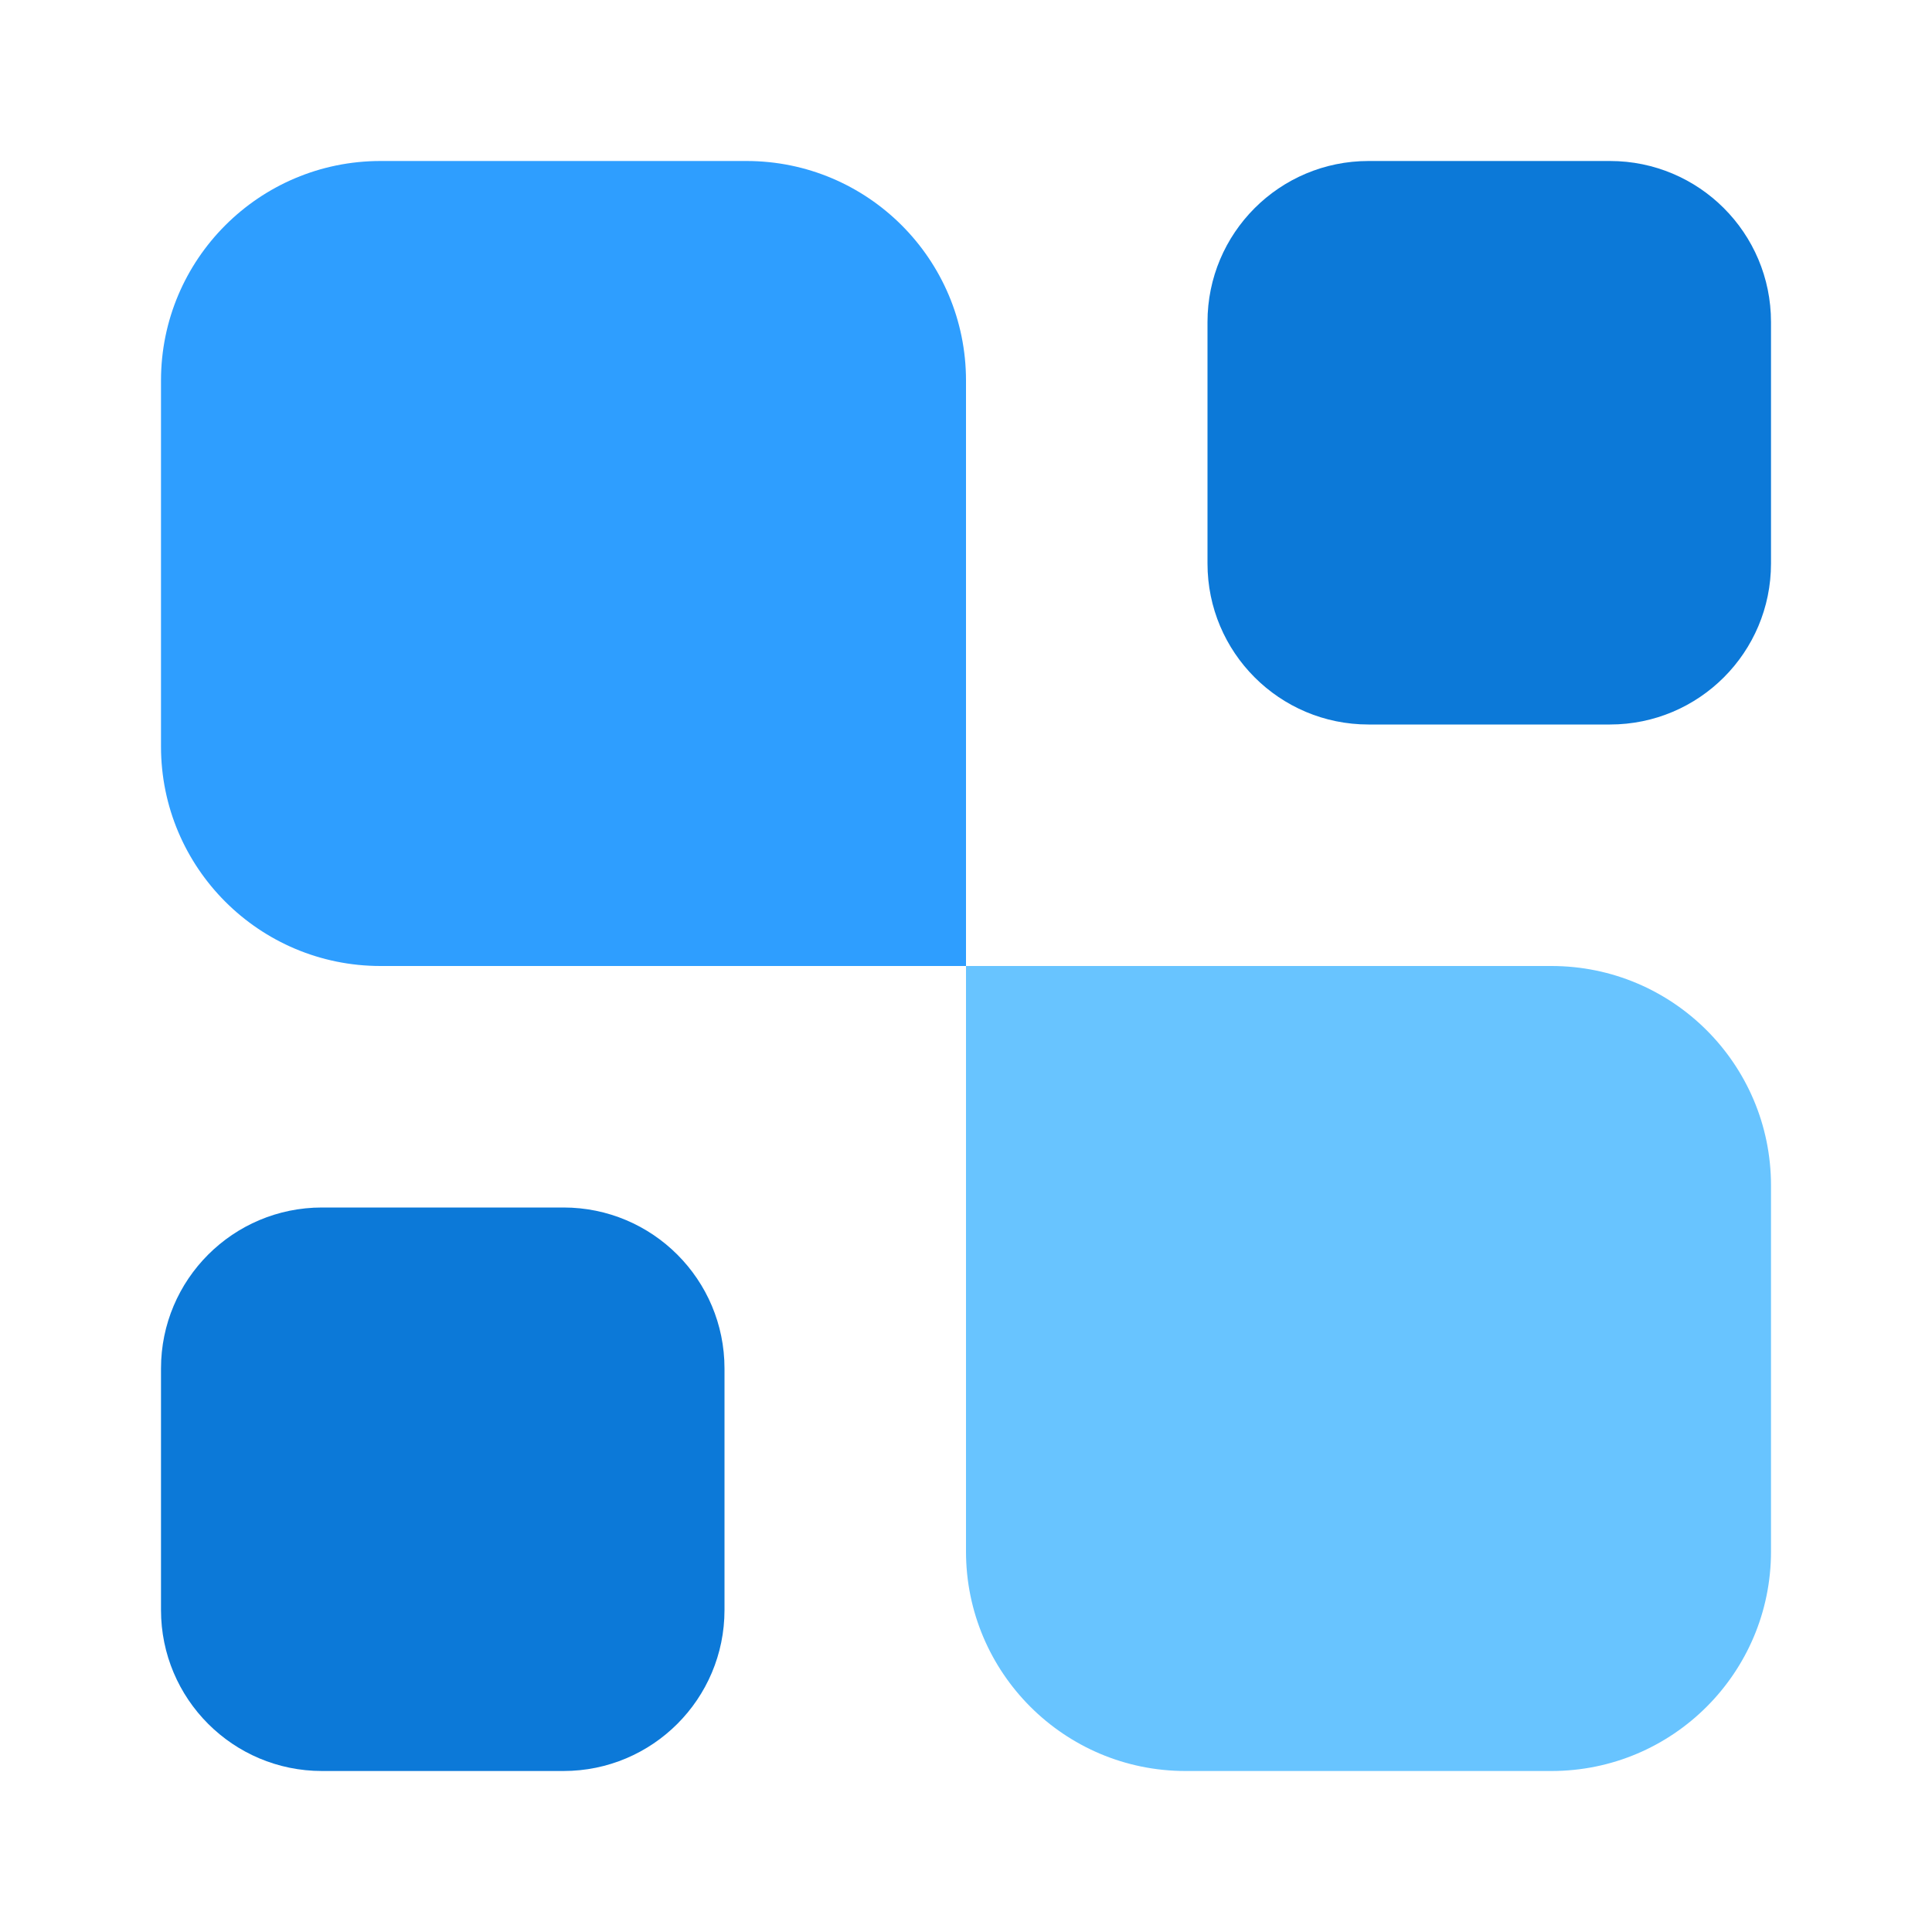
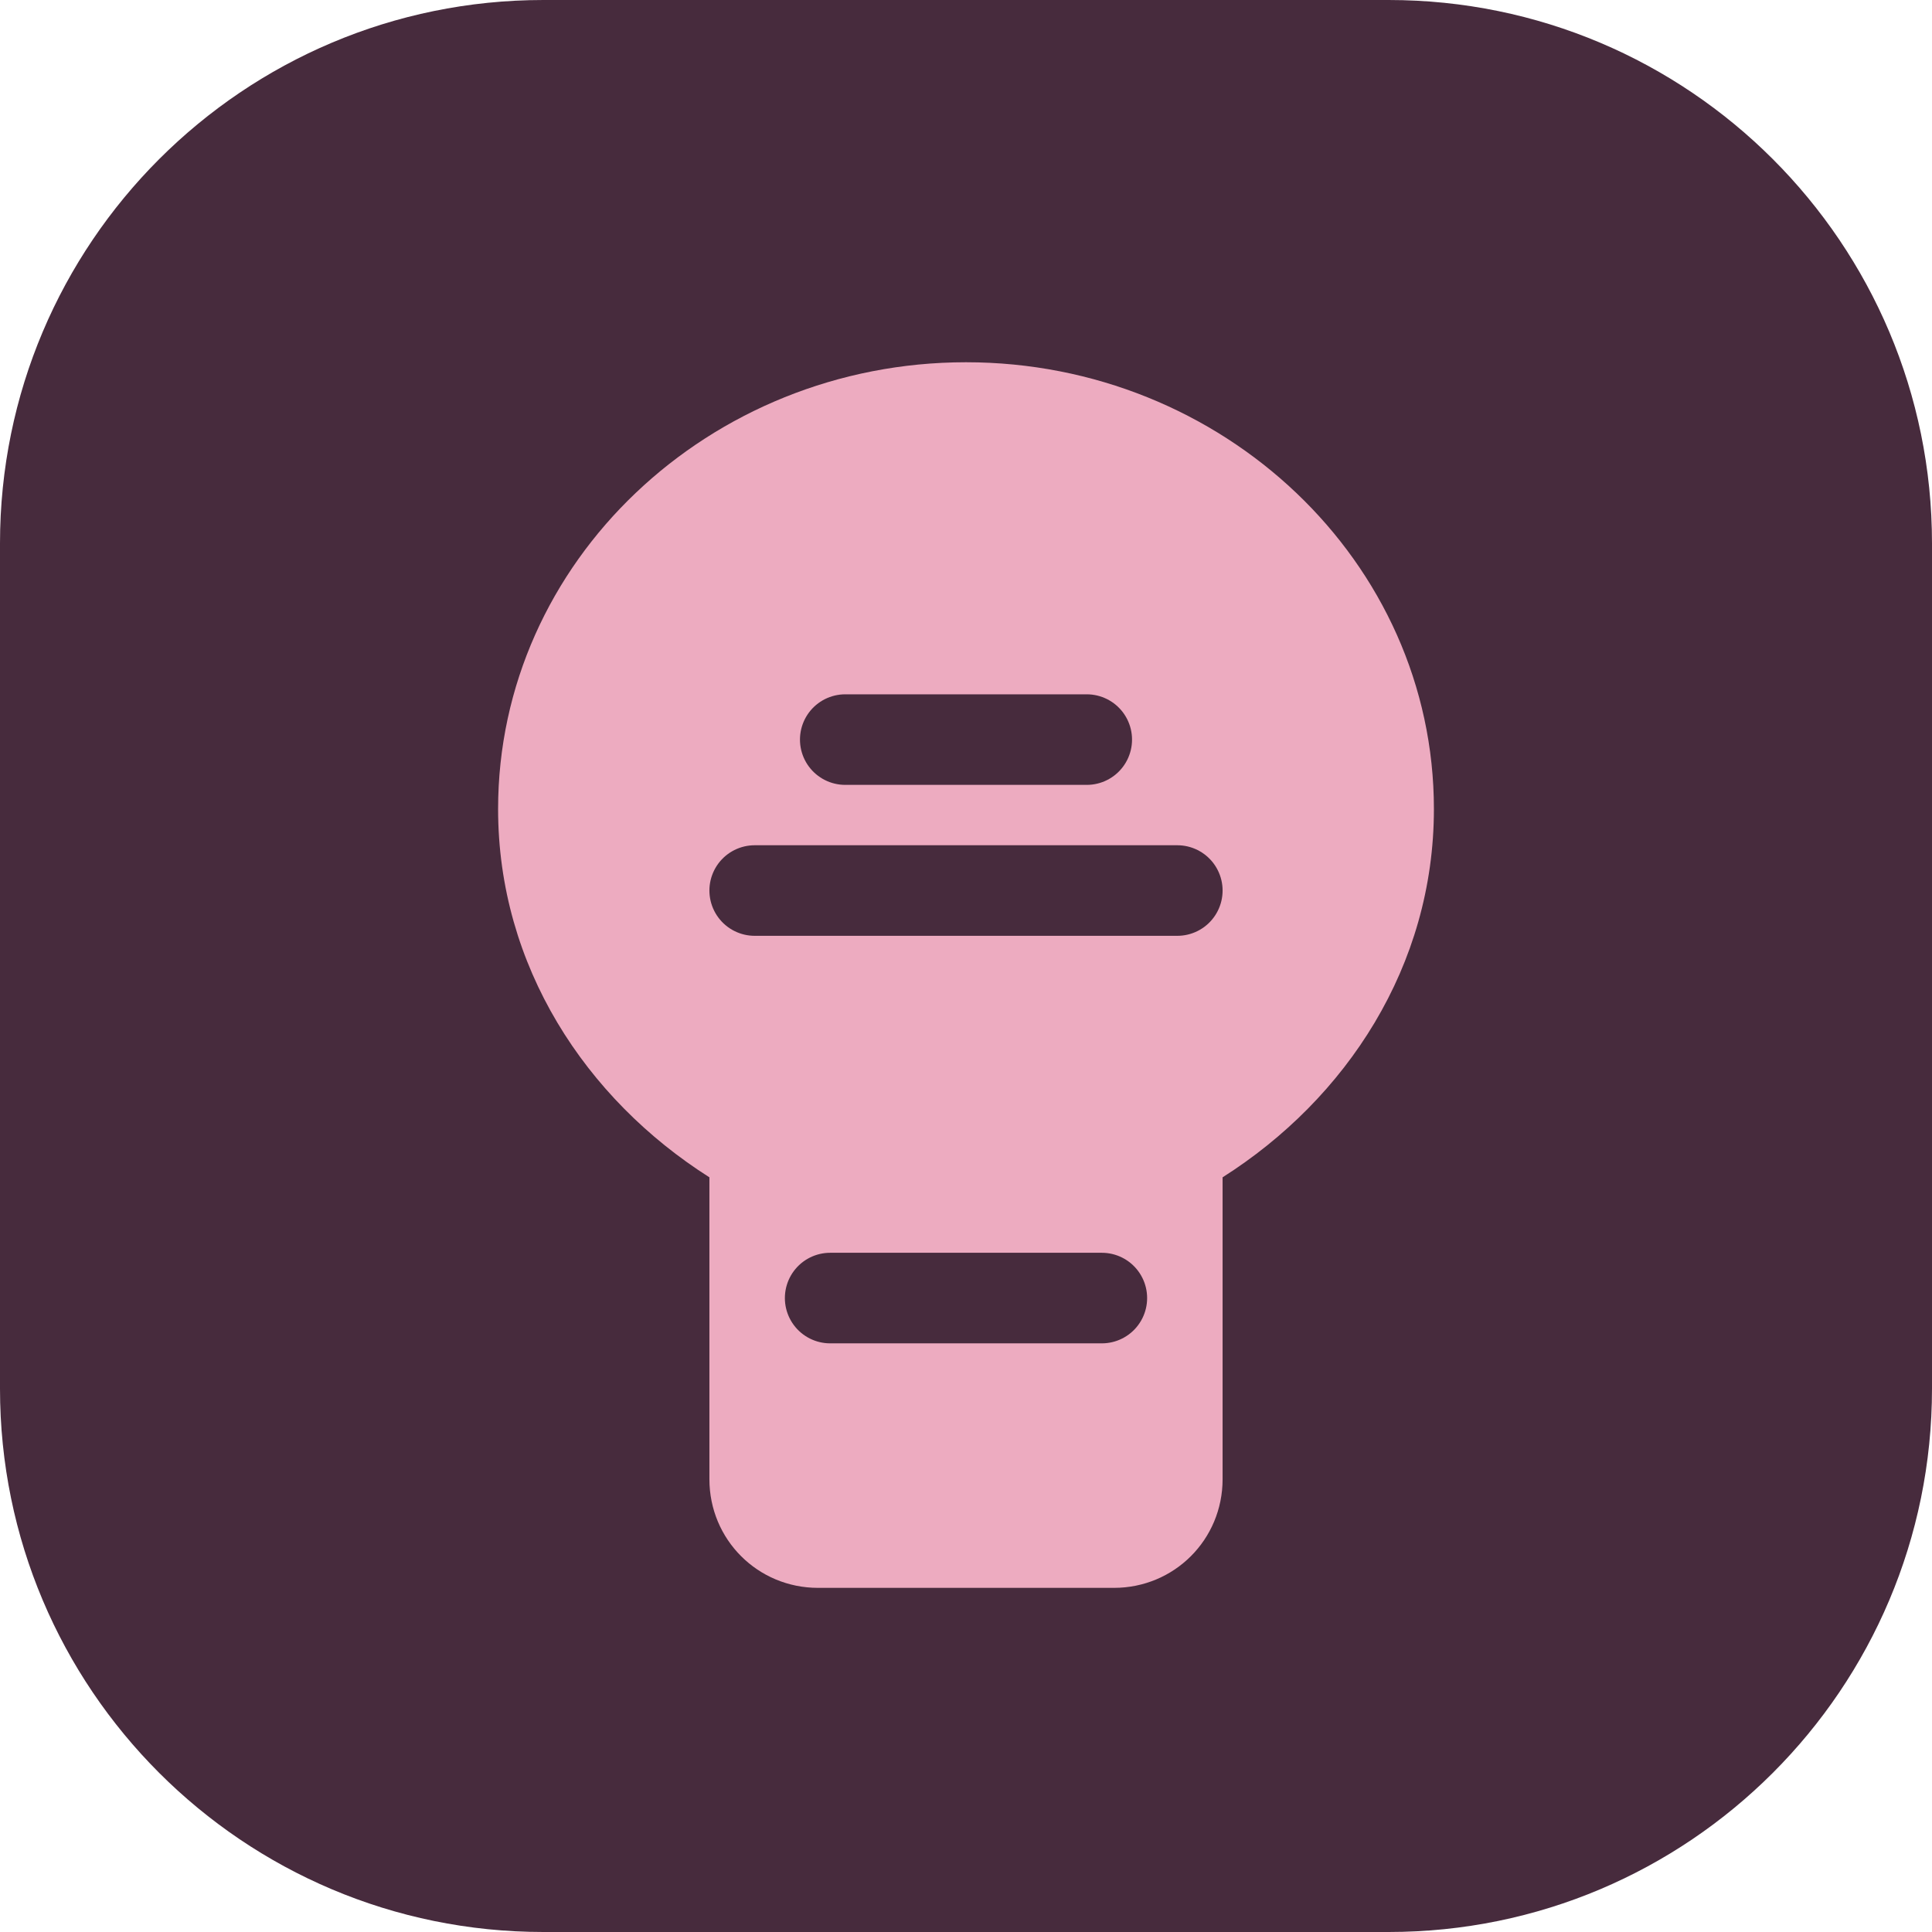
- <svg xmlns="http://www.w3.org/2000/svg" width="24" height="24" viewBox="0 0 24 24" fill="none">
-   <path d="M22 19.273C22 20.779 20.779 22 19.273 22H14.727C13.221 22 12 20.779 12 19.273V12H19.273C20.779 12 22 13.221 22 14.727V19.273Z" fill="#68C4FF" />
-   <path d="M20 2C21.105 2 22 2.895 22 4V7C22 8.105 21.105 9 20 9H17C15.895 9 15 8.105 15 7V4C15 2.895 15.895 2 17 2H20Z" fill="#0C79D8" />
-   <path d="M7 15C8.105 15 9 15.895 9 17V20C9 21.105 8.105 22 7 22H4C2.895 22 2 21.105 2 20V17C2 15.895 2.895 15 4 15H7Z" fill="#0C79D8" />
-   <path d="M12 12H4.727C3.221 12 2 10.779 2 9.273V4.727C2 3.221 3.221 2 4.727 2H9.273C10.779 2 12 3.221 12 4.727V12Z" fill="#2E9EFF" />
+ <svg xmlns="http://www.w3.org/2000/svg" width="64" height="64" viewBox="0 0 64 64" fill="none">
+   <rect width="64" height="64" rx="18" fill="#472B3D" />
+   <path d="M32 12c-8.5 0-15.5 6.6-15.5 14.8 0 5.2 2.9 9.6 7 12.2V49c0 2 1.6 3.6 3.6 3.6h9.8c2 0 3.6-1.6 3.6-3.6v-10c4.1-2.6 7-7 7-12.2C47.5 18.6 40.5 12 32 12Z" fill="#EDABC0" />
+   <path d="M25 29.5h14M28 24.5h8M27.5 43h9" stroke="#472B3D" stroke-width="3" stroke-linecap="round" />
</svg>
